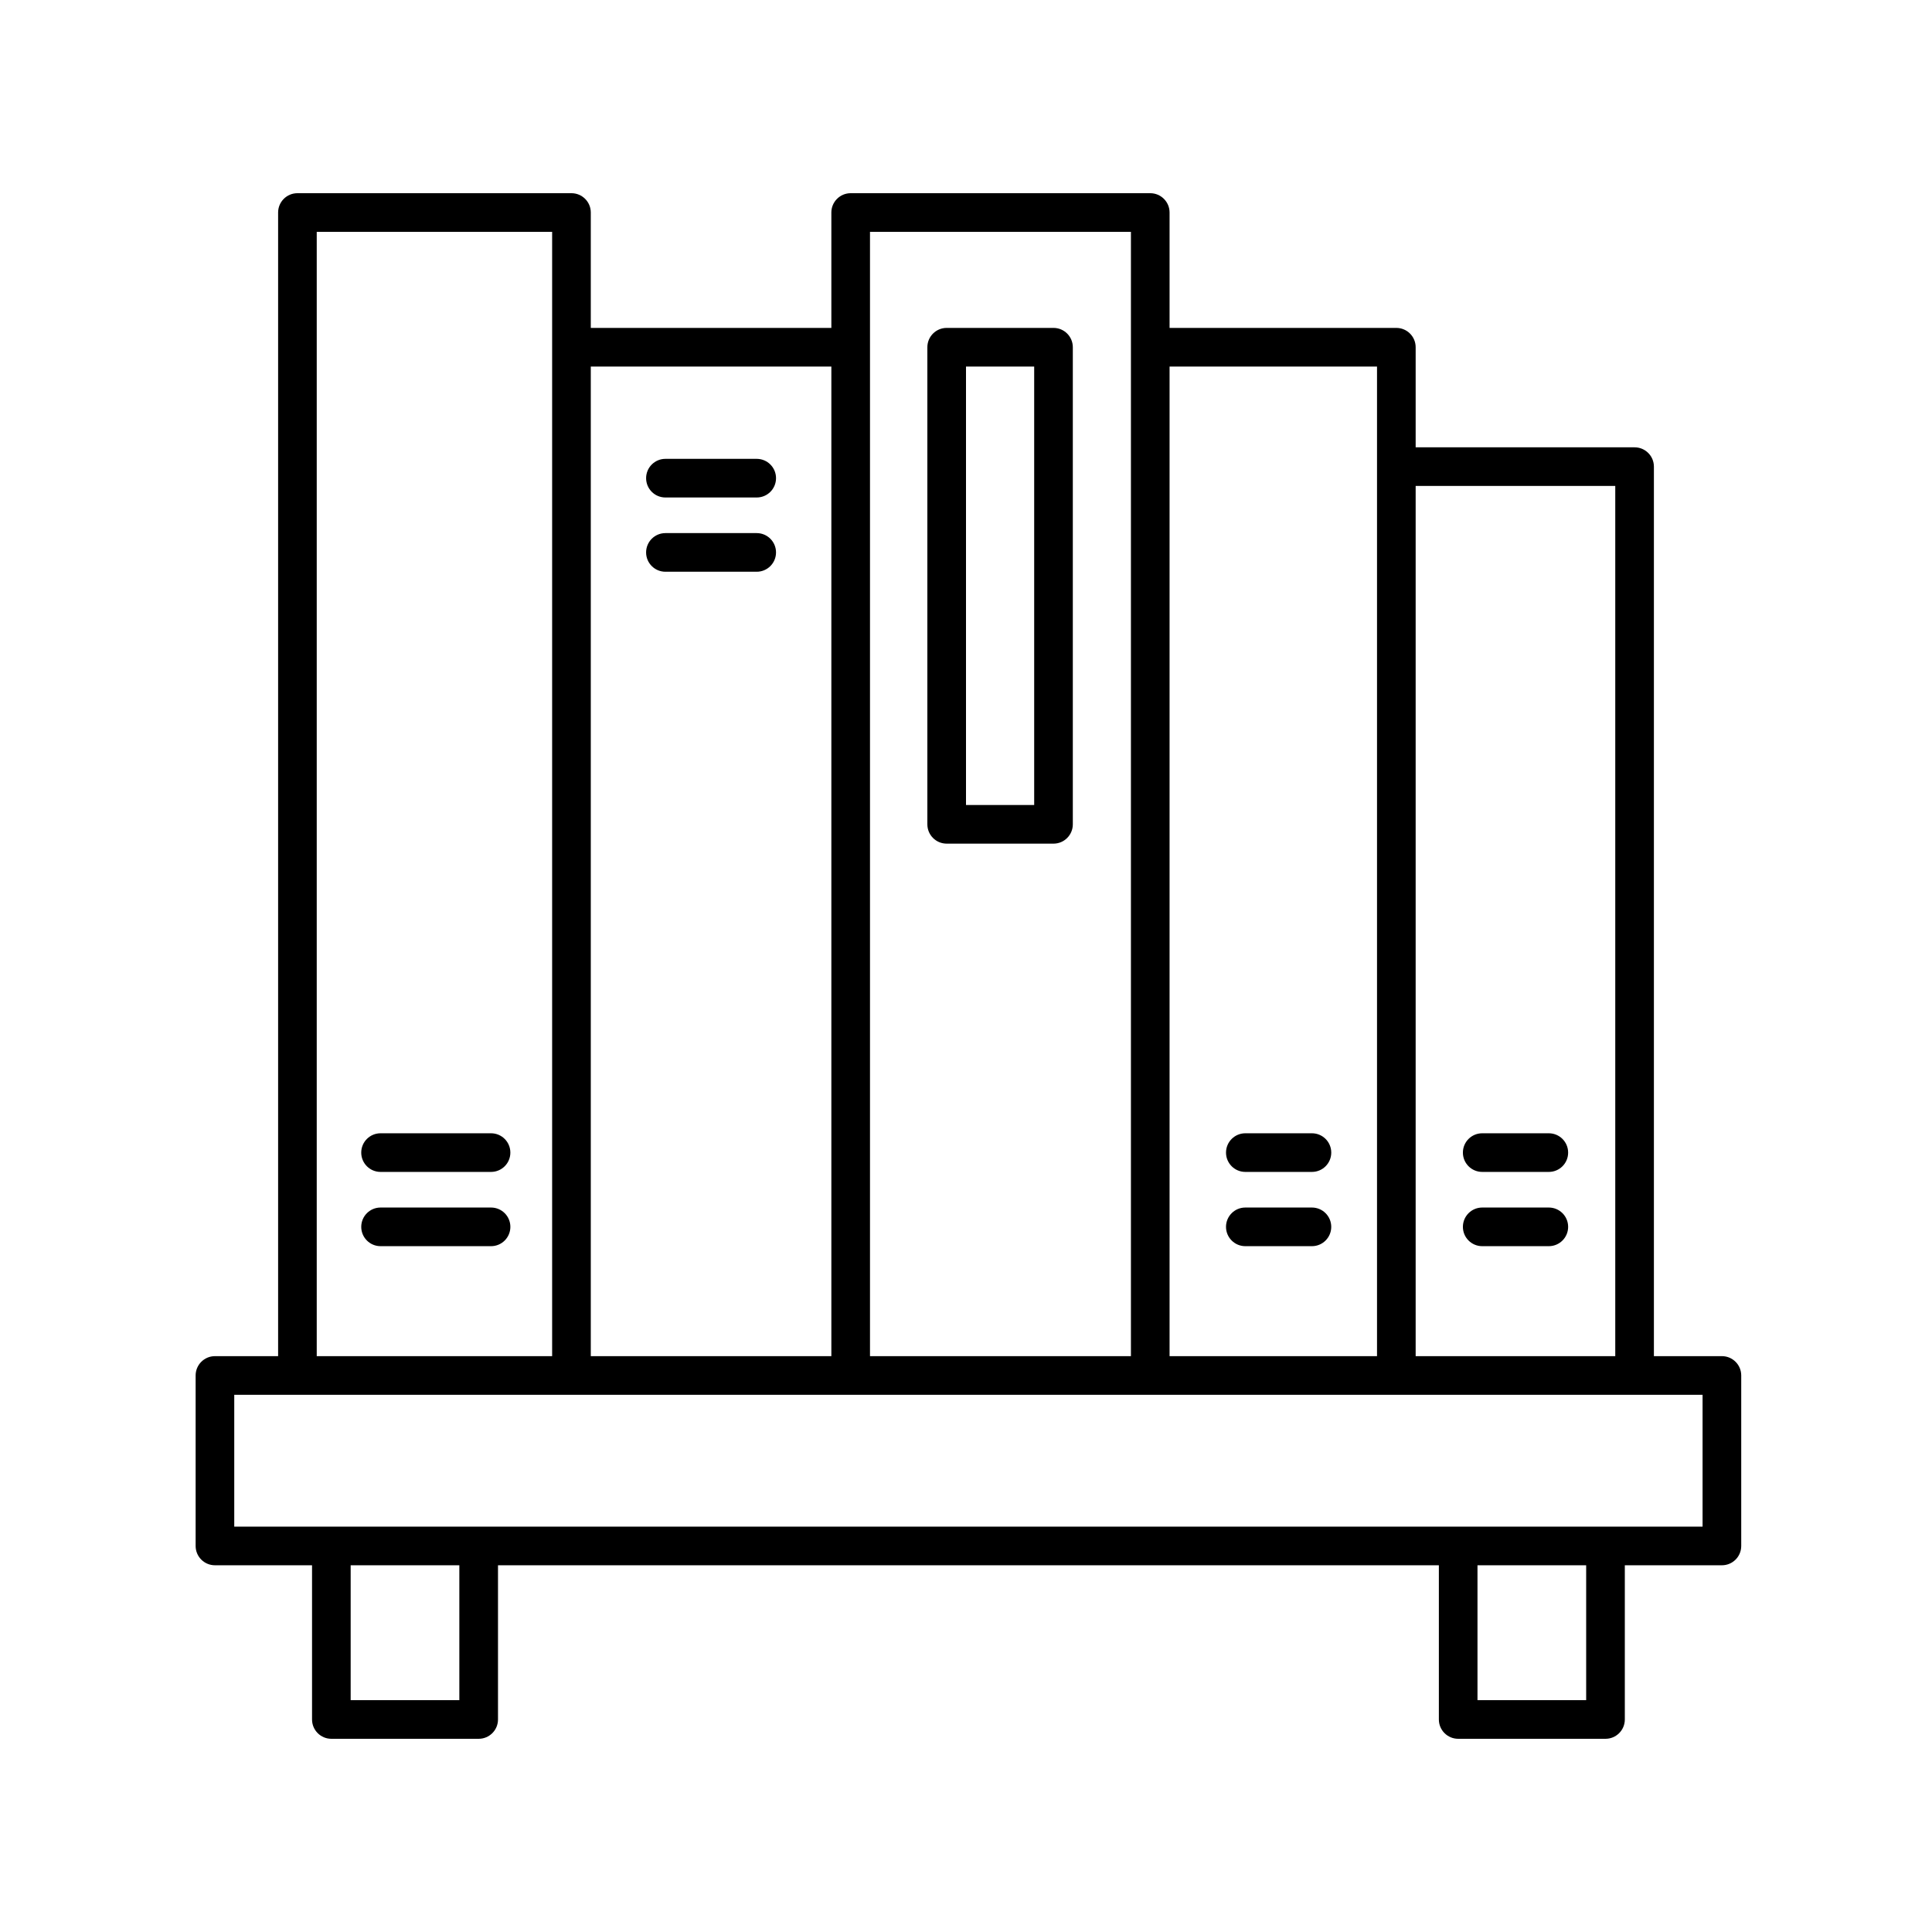
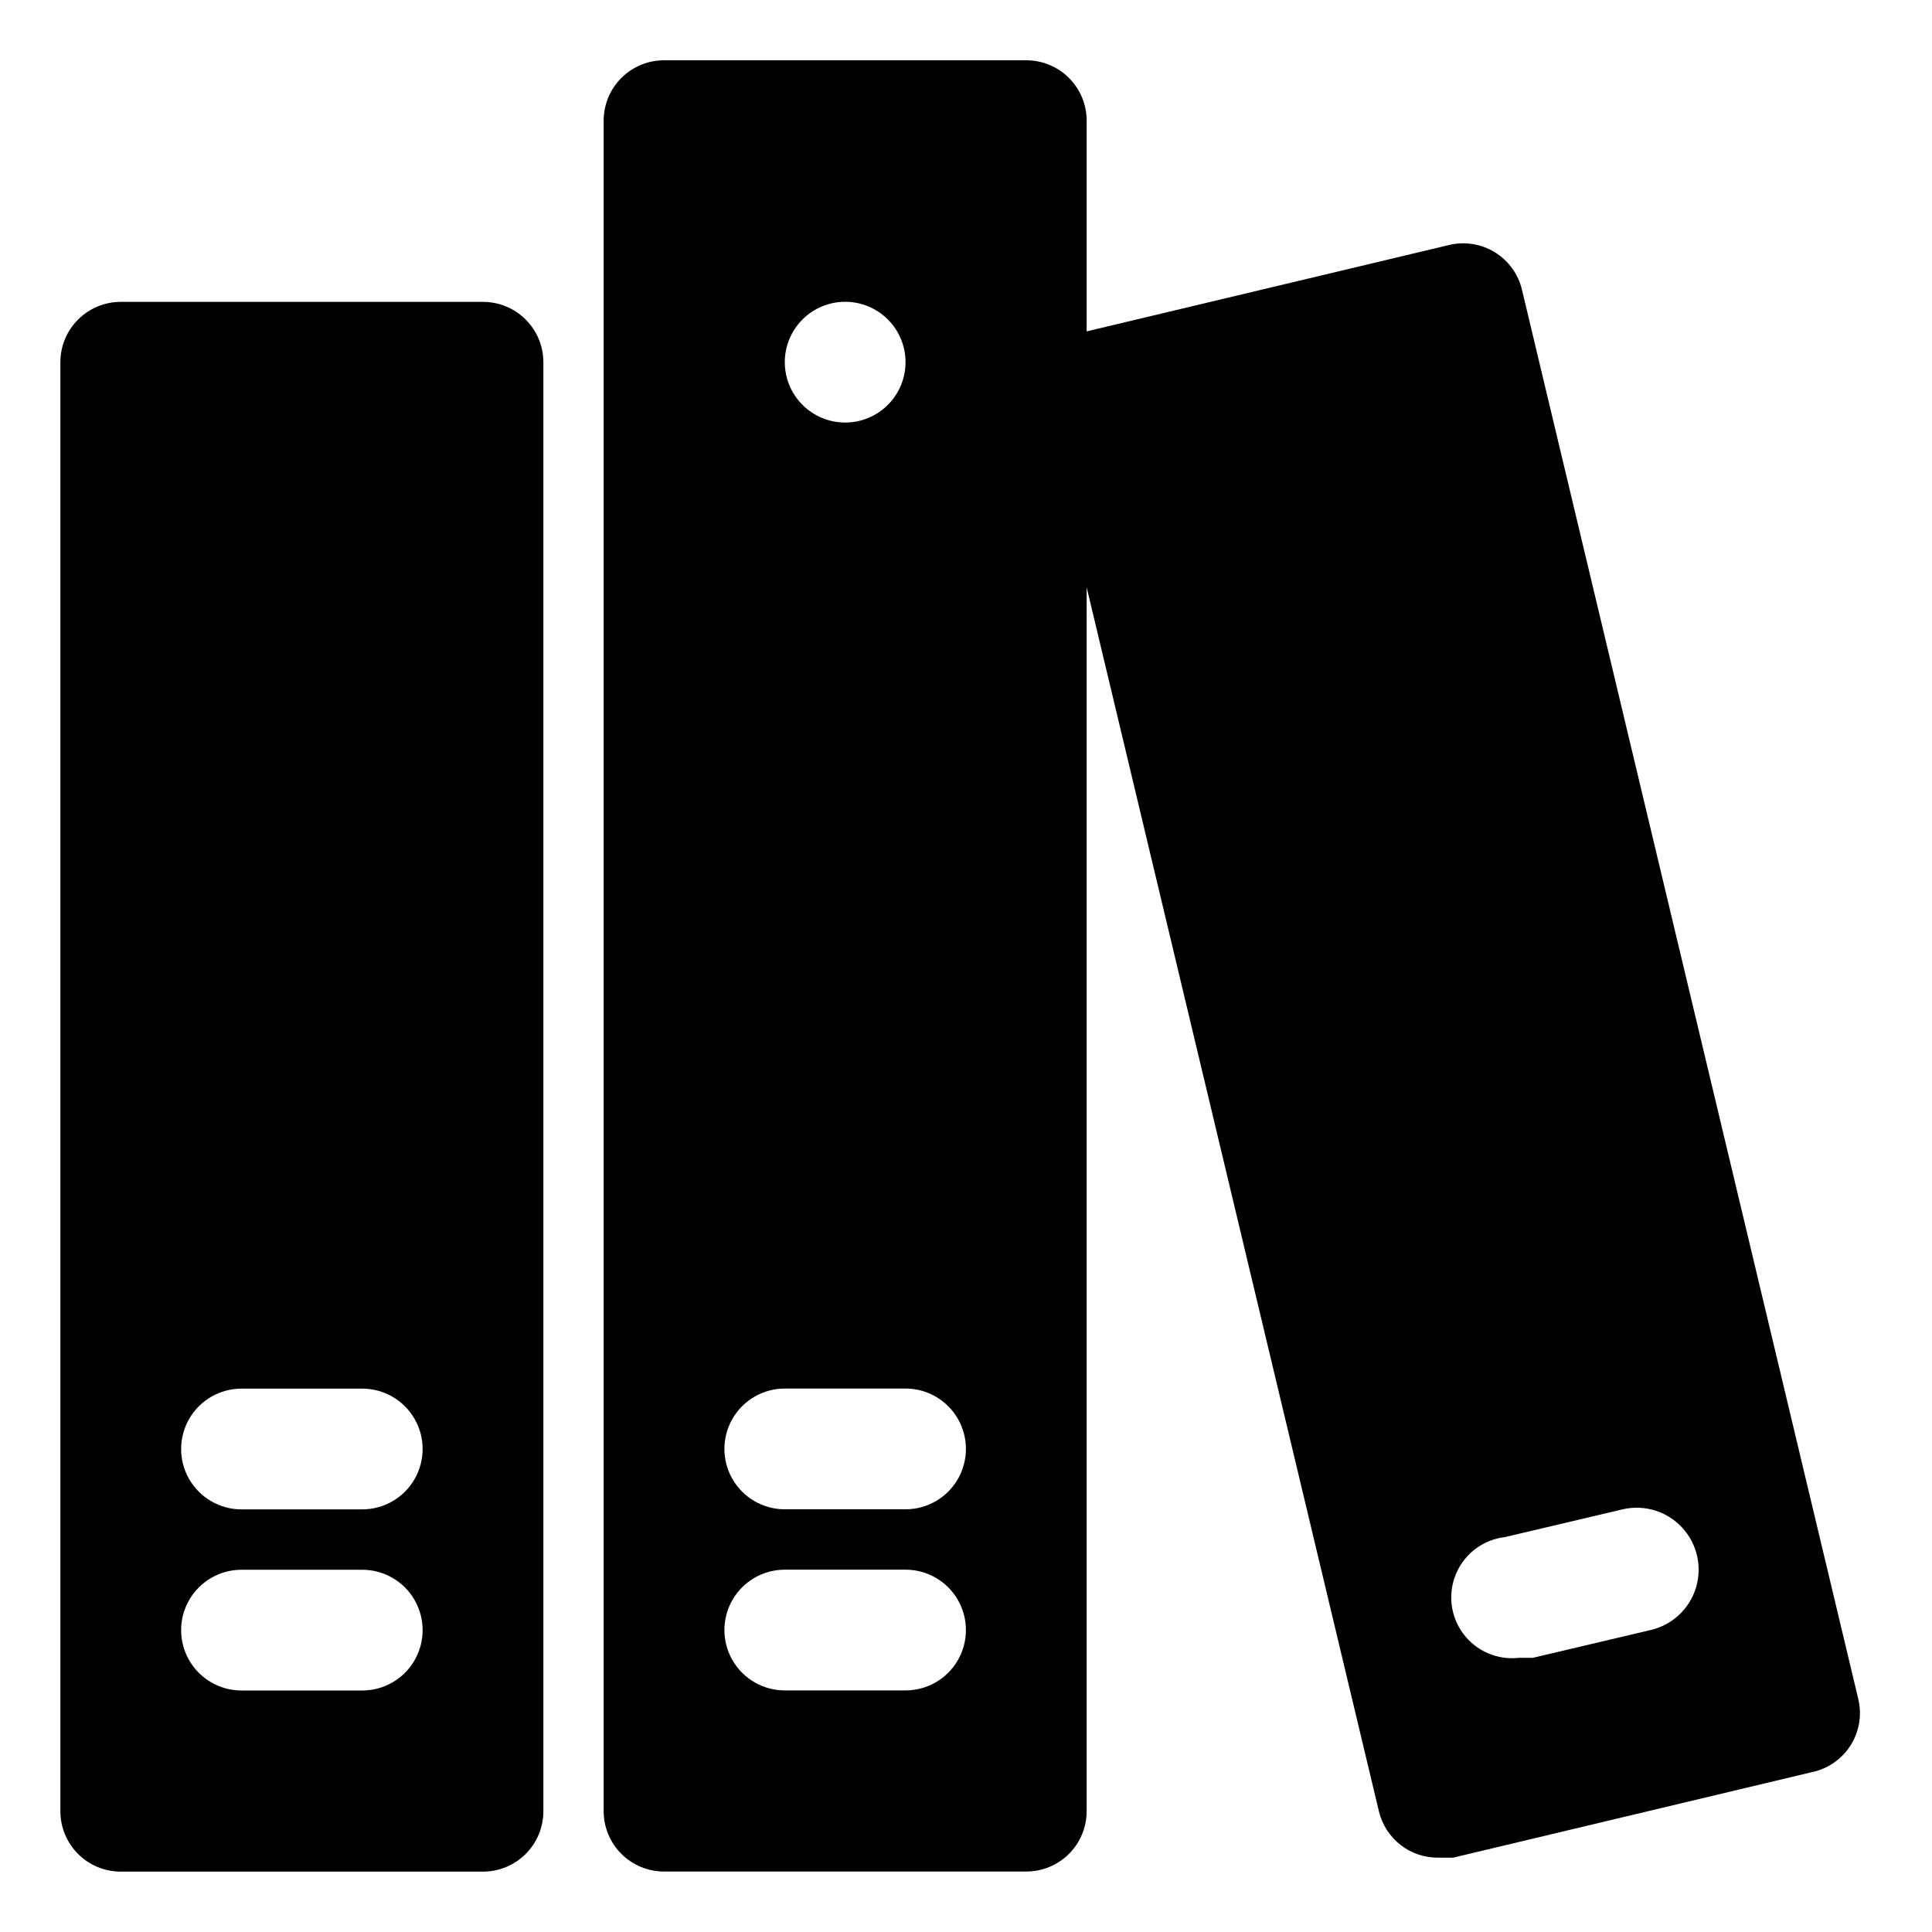
<svg xmlns="http://www.w3.org/2000/svg" width="1200pt" height="1200pt" version="1.1" viewBox="0 0 1200 1200">
  <g>
-     <path d="m1069.5 842.33h-42.23v-552.49c0-6.633-5.371-12-12-12h-135.98v-62.168c0-6.633-5.371-12-12-12h-140.85v-71.672c0-6.633-5.371-12-12-12h-186.07c-6.629 0-12 5.367-12 12v71.672h-149.42v-71.672c0-6.633-5.371-12-12-12h-170.21c-6.629 0-12 5.367-12 12v710.33h-39.23c-6.629 0-12 5.367-12 12v105.89c0 6.633 5.371 12 12 12h60.305v95.777c0 6.633 5.371 12 12 12h91.5c6.629 0 12-5.367 12-12v-95.777h584.39v95.777c0 6.633 5.371 12 12 12h91.5c6.629 0 12-5.367 12-12v-95.777h60.305c6.629 0 12-5.367 12-12v-105.89c0-6.633-5.371-12-12-12zm-66.23-540.49v540.49h-123.98v-540.49zm-147.98-74.168v614.66h-128.85v-614.66zm-152.85-83.672v698.33h-162.07v-698.33zm-186.07 83.672v614.66h-149.42v-614.66zm-319.64-83.672h146.21v698.33h-146.21zm88.574 912h-67.5v-83.777h67.5zm699.89 0h-67.5v-83.777h67.5zm72.305-107.78h-912v-81.891h912z" />
-     <path d="m305 750.02h-68.625c-6.629 0-12 5.367-12 12 0 6.633 5.371 12 12 12h68.625c6.629 0 12-5.367 12-12 0-6.633-5.371-12-12-12z" />
-     <path d="m236.37 727.9h68.625c6.629 0 12-5.367 12-12 0-6.633-5.371-12-12-12h-68.625c-6.629 0-12 5.367-12 12 0 6.633 5.375 12 12 12z" />
-     <path d="m962 750.02h-41.367c-6.629 0-12 5.367-12 12 0 6.633 5.371 12 12 12h41.367c6.629 0 12-5.367 12-12 0-6.633-5.371-12-12-12z" />
-     <path d="m920.63 727.9h41.367c6.629 0 12-5.367 12-12 0-6.633-5.371-12-12-12h-41.367c-6.629 0-12 5.367-12 12 0 6.633 5.371 12 12 12z" />
-     <path d="m814.86 750.02h-41.367c-6.629 0-12 5.367-12 12 0 6.633 5.371 12 12 12h41.367c6.629 0 12-5.367 12-12 0-6.633-5.375-12-12-12z" />
-     <path d="m773.5 727.9h41.367c6.629 0 12-5.367 12-12 0-6.633-5.371-12-12-12h-41.367c-6.629 0-12 5.367-12 12 0 6.633 5.371 12 12 12z" />
-     <path d="m470 331.12h-56.695c-6.629 0-12 5.367-12 12s5.371 12 12 12h56.695c6.629 0 12-5.367 12-12s-5.371-12-12-12z" />
-     <path d="m413.31 309h56.695c6.629 0 12-5.367 12-12s-5.371-12-12-12h-56.695c-6.629 0-12 5.367-12 12s5.371 12 12 12z" />
-     <path d="m588 524h66.348c6.629 0 12-5.367 12-12v-296.33c0-6.633-5.371-12-12-12h-66.348c-6.629 0-12 5.367-12 12v296.33c0 6.633 5.371 12 12 12zm12-296.33h42.348v272.33h-42.348z" />
+     <path d="m300 187.5h-225c-9.945 0-19.484 3.949-26.516 10.984-7.035 7.031-10.984 16.57-10.984 26.516v900c0 9.945 3.949 19.484 10.984 26.516 7.031 7.035 16.57 10.984 26.516 10.984h225c9.945 0 19.484-3.949 26.516-10.984 7.035-7.031 10.984-16.57 10.984-26.516v-900c0-9.945-3.949-19.484-10.984-26.516-7.031-7.035-16.57-10.984-26.516-10.984zm-75 862.5h-75c-13.398 0-25.777-7.148-32.477-18.75-6.699-11.602-6.699-25.898 0-37.5 6.699-11.602 19.078-18.75 32.477-18.75h75c13.398 0 25.777 7.148 32.477 18.75 6.699 11.602 6.699 25.898 0 37.5-6.699 11.602-19.078 18.75-32.477 18.75zm0-112.5h-75c-13.398 0-25.777-7.148-32.477-18.75-6.699-11.602-6.699-25.898 0-37.5 6.699-11.602 19.078-18.75 32.477-18.75h75c13.398 0 25.777 7.148 32.477 18.75 6.699 11.602 6.699 25.898 0 37.5-6.699 11.602-19.078 18.75-32.477 18.75z" />
+     <path d="m1154.2 1055.2-208.88-875.25c-2.312-9.711-8.398-18.102-16.918-23.312-8.516-5.207-18.758-6.805-28.457-4.438l-225 53.625v-130.88c0-9.945-3.949-19.484-10.984-26.516-7.031-7.035-16.57-10.984-26.516-10.984h-225c-9.945 0-19.484 3.949-26.516 10.984-7.035 7.031-10.984 16.57-10.984 26.516v1050c0 9.945 3.949 19.484 10.984 26.516 7.031 7.035 16.57 10.984 26.516 10.984h225c9.945 0 19.484-3.949 26.516-10.984 7.035-7.031 10.984-16.57 10.984-26.516v-760.12l181.5 760.12c1.98 8.391 6.789 15.84 13.621 21.102 6.828 5.258 15.262 8.004 23.879 7.773h8.625l225-53.625c9.422-2.559 17.477-8.691 22.449-17.094 4.973-8.402 6.469-18.414 4.176-27.906zm-629.25-867.75c9.945 0 19.484 3.949 26.516 10.984 7.035 7.031 10.984 16.57 10.984 26.516s-3.949 19.484-10.984 26.516c-7.031 7.035-16.57 10.984-26.516 10.984s-19.484-3.949-26.516-10.984c-7.035-7.031-10.984-16.57-10.984-26.516s3.949-19.484 10.984-26.516c7.031-7.035 16.57-10.984 26.516-10.984zm37.5 862.5h-75c-13.398 0-25.777-7.148-32.477-18.75-6.699-11.602-6.699-25.898 0-37.5 6.699-11.602 19.078-18.75 32.477-18.75h75c13.398 0 25.777 7.148 32.477 18.75 6.699 11.602 6.699 25.898 0 37.5-6.699 11.602-19.078 18.75-32.477 18.75zm0-112.5h-75c-13.398 0-25.777-7.148-32.477-18.75-6.699-11.602-6.699-25.898 0-37.5 6.699-11.602 19.078-18.75 32.477-18.75h75c13.398 0 25.777 7.148 32.477 18.75 6.699 11.602 6.699 25.898 0 37.5-6.699 11.602-19.078 18.75-32.477 18.75zm462.75 75-73.125 17.25h-8.625c-13.398 1.539-26.598-4.184-34.633-15.016-8.031-10.832-9.676-25.125-4.312-37.5 5.363-12.371 16.922-20.945 30.32-22.484l73.125-17.25c13.398-3.082 27.422 1.219 36.789 11.281 9.367 10.062 12.656 24.355 8.625 37.5-4.031 13.141-14.766 23.137-28.164 26.219z" />
  </g>
</svg>
